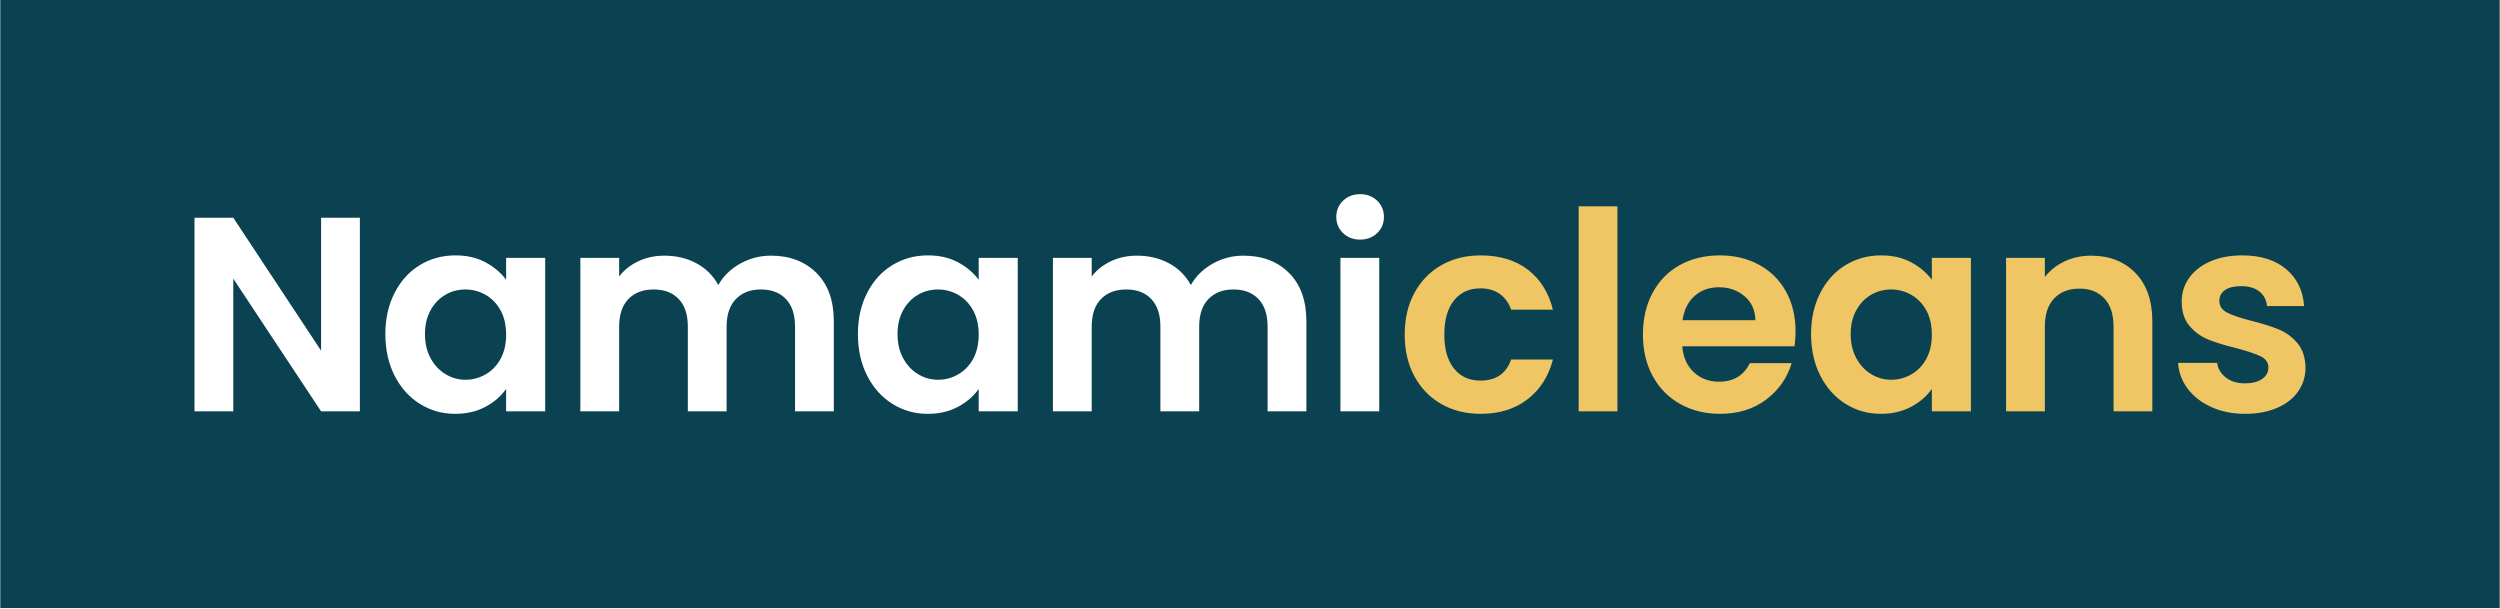
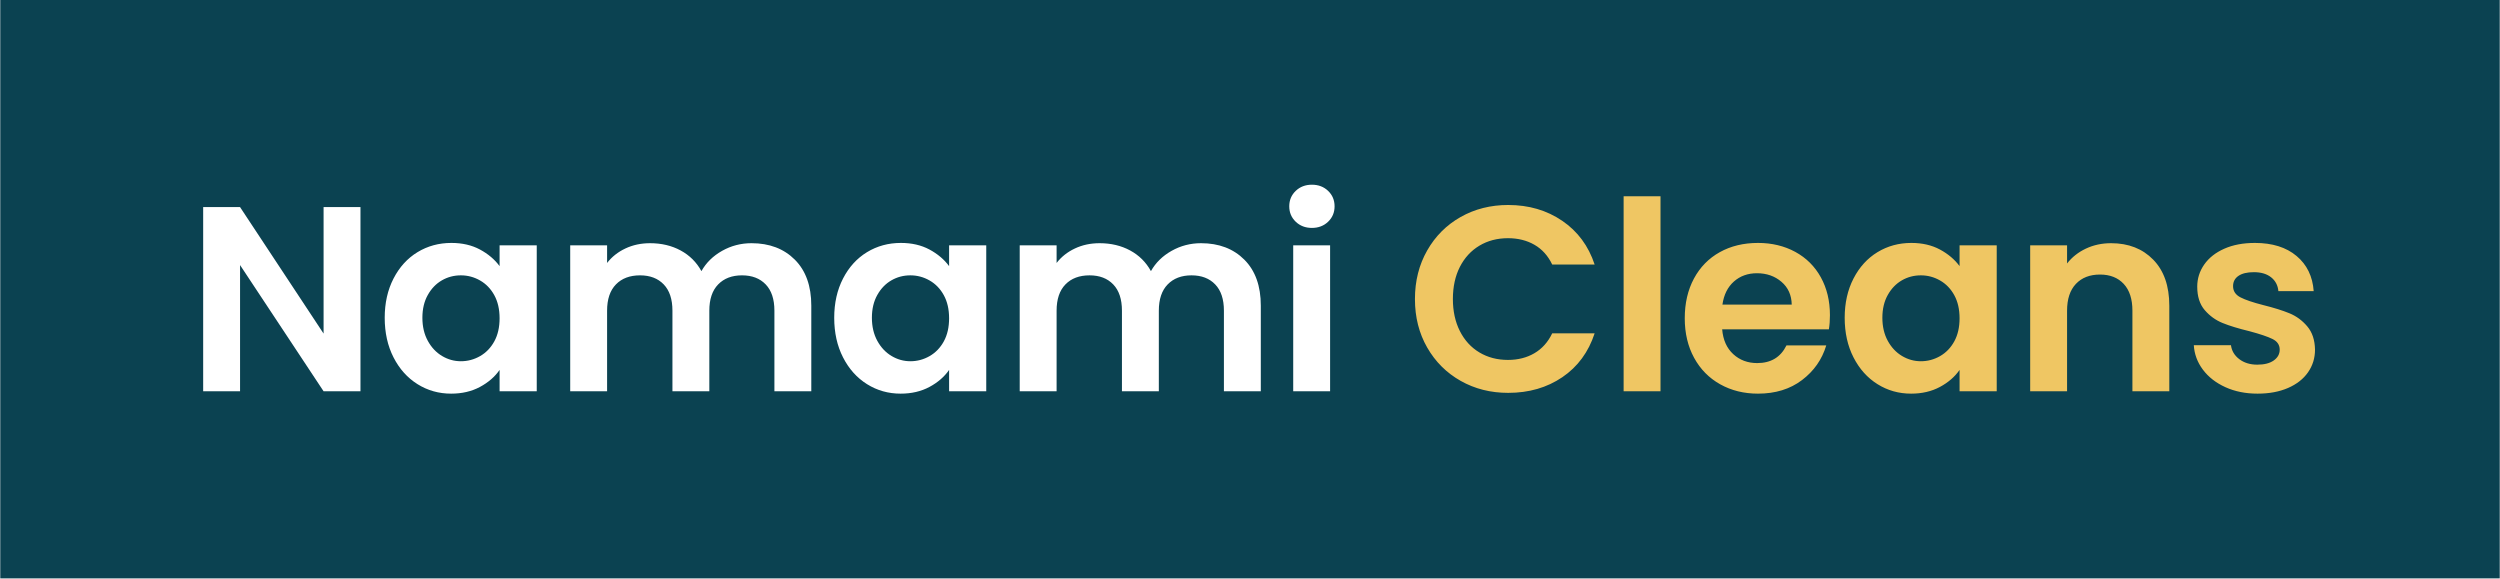
- <svg xmlns="http://www.w3.org/2000/svg" viewBox="0 0 1287.16 313.12" width="1287" height="313">
+ <svg xmlns="http://www.w3.org/2000/svg" viewBox="0 0 1353.21 313.12" width="1353" height="313">
  <rect width="100%" height="100%" fill="#0B4251" />
-   <g transform="translate(90.16 211.84)">
+   <g transform="translate(100.00 211.84)">
    <path fill="#FFFFFF" d="M95.007-99.715L95.007 0L75.036 0L29.815-68.331L29.815 0L9.843 0L9.843-99.715L29.815-99.715L75.036-31.241L75.036-99.715L95.007-99.715ZM108.131-39.800Q108.131-51.783 112.910-61.056Q117.689-70.328 125.892-75.321Q134.094-80.314 144.223-80.314L144.223-80.314Q153.067-80.314 159.700-76.748Q166.334-73.181 170.328-67.760L170.328-67.760L170.328-79.030L190.442-79.030L190.442 0L170.328 0L170.328-11.555Q166.476-5.991 159.700-2.354Q152.924 1.284 144.080 1.284L144.080 1.284Q134.094 1.284 125.892-3.852Q117.689-8.987 112.910-18.331Q108.131-27.675 108.131-39.800L108.131-39.800ZM170.328-39.515Q170.328-46.790 167.475-51.997Q164.622-57.204 159.772-59.986Q154.922-62.767 149.358-62.767L149.358-62.767Q143.795-62.767 139.087-60.057Q134.379-57.347 131.455-52.140Q128.531-46.933 128.531-39.800L128.531-39.800Q128.531-32.668 131.455-27.318Q134.379-21.969 139.158-19.116Q143.937-16.262 149.358-16.262L149.358-16.262Q154.922-16.262 159.772-19.044Q164.622-21.826 167.475-27.033Q170.328-32.240 170.328-39.515L170.328-39.515ZM306.705-80.171Q321.255-80.171 330.171-71.255Q339.087-62.340 339.087-46.362L339.087-46.362L339.087 0L319.116 0L319.116-43.652Q319.116-52.924 314.408-57.846Q309.700-62.767 301.569-62.767L301.569-62.767Q293.438-62.767 288.659-57.846Q283.880-52.924 283.880-43.652L283.880-43.652L283.880 0L263.909 0L263.909-43.652Q263.909-52.924 259.201-57.846Q254.494-62.767 246.362-62.767L246.362-62.767Q238.088-62.767 233.310-57.846Q228.531-52.924 228.531-43.652L228.531-43.652L228.531 0L208.559 0L208.559-79.030L228.531-79.030L228.531-69.472Q232.382-74.465 238.445-77.318Q244.508-80.171 251.783-80.171L251.783-80.171Q261.056-80.171 268.331-76.248Q275.606-72.325 279.601-65.050L279.601-65.050Q283.452-71.897 290.799-76.034Q298.146-80.171 306.705-80.171L306.705-80.171ZM351.498-39.800Q351.498-51.783 356.277-61.056Q361.056-70.328 369.258-75.321Q377.461-80.314 387.589-80.314L387.589-80.314Q396.434-80.314 403.067-76.748Q409.700-73.181 413.695-67.760L413.695-67.760L413.695-79.030L433.809-79.030L433.809 0L413.695 0L413.695-11.555Q409.843-5.991 403.067-2.354Q396.291 1.284 387.447 1.284L387.447 1.284Q377.461 1.284 369.258-3.852Q361.056-8.987 356.277-18.331Q351.498-27.675 351.498-39.800L351.498-39.800ZM413.695-39.515Q413.695-46.790 410.842-51.997Q407.989-57.204 403.138-59.986Q398.288-62.767 392.725-62.767L392.725-62.767Q387.161-62.767 382.454-60.057Q377.746-57.347 374.822-52.140Q371.897-46.933 371.897-39.800L371.897-39.800Q371.897-32.668 374.822-27.318Q377.746-21.969 382.525-19.116Q387.304-16.262 392.725-16.262L392.725-16.262Q398.288-16.262 403.138-19.044Q407.989-21.826 410.842-27.033Q413.695-32.240 413.695-39.515L413.695-39.515ZM550.071-80.171Q564.622-80.171 573.538-71.255Q582.454-62.340 582.454-46.362L582.454-46.362L582.454 0L562.482 0L562.482-43.652Q562.482-52.924 557.775-57.846Q553.067-62.767 544.936-62.767L544.936-62.767Q536.805-62.767 532.026-57.846Q527.247-52.924 527.247-43.652L527.247-43.652L527.247 0L507.275 0L507.275-43.652Q507.275-52.924 502.568-57.846Q497.860-62.767 489.729-62.767L489.729-62.767Q481.455-62.767 476.676-57.846Q471.897-52.924 471.897-43.652L471.897-43.652L471.897 0L451.926 0L451.926-79.030L471.897-79.030L471.897-69.472Q475.749-74.465 481.812-77.318Q487.874-80.171 495.150-80.171L495.150-80.171Q504.422-80.171 511.698-76.248Q518.973-72.325 522.967-65.050L522.967-65.050Q526.819-71.897 534.165-76.034Q541.512-80.171 550.071-80.171L550.071-80.171ZM610.128-88.445Q604.850-88.445 601.355-91.797Q597.860-95.150 597.860-100.143L597.860-100.143Q597.860-105.136 601.355-108.488Q604.850-111.840 610.128-111.840L610.128-111.840Q615.407-111.840 618.902-108.488Q622.397-105.136 622.397-100.143L622.397-100.143Q622.397-95.150 618.902-91.797Q615.407-88.445 610.128-88.445L610.128-88.445ZM600.000-79.030L619.971-79.030L619.971 0L600.000 0L600.000-79.030Z" />
-     <path fill="#EFC663" d="M633.096-39.515Q633.096-51.783 638.088-60.984Q643.081-70.185 651.926-75.250Q660.770-80.314 672.183-80.314L672.183-80.314Q686.876-80.314 696.505-72.967Q706.134-65.621 709.415-52.354L709.415-52.354L687.874-52.354Q686.163-57.489 682.097-60.414Q678.031-63.338 672.040-63.338L672.040-63.338Q663.481-63.338 658.488-57.133Q653.495-50.927 653.495-39.515L653.495-39.515Q653.495-28.245 658.488-22.040Q663.481-15.835 672.040-15.835L672.040-15.835Q684.165-15.835 687.874-26.676L687.874-26.676L709.415-26.676Q706.134-13.837 696.434-6.277Q686.733 1.284 672.183 1.284L672.183 1.284Q660.770 1.284 651.926-3.780Q643.081-8.845 638.088-18.046Q633.096-27.247 633.096-39.515L633.096-39.515ZM722.682-105.563L742.653-105.563L742.653 0L722.682 0L722.682-105.563ZM834.379-41.227Q834.379-36.947 833.809-33.524L833.809-33.524L776.034-33.524Q776.748-24.964 782.026-20.114Q787.304-15.264 795.007-15.264L795.007-15.264Q806.134-15.264 810.842-24.822L810.842-24.822L832.382-24.822Q828.959-13.409 819.258-6.063Q809.558 1.284 795.435 1.284L795.435 1.284Q784.023 1.284 774.964-3.780Q765.906-8.845 760.842-18.117Q755.777-27.389 755.777-39.515L755.777-39.515Q755.777-51.783 760.770-61.056Q765.763-70.328 774.750-75.321Q783.738-80.314 795.435-80.314L795.435-80.314Q806.705-80.314 815.621-75.464Q824.536-70.613 829.458-61.698Q834.379-52.782 834.379-41.227L834.379-41.227ZM776.177-46.933L813.695-46.933Q813.552-54.636 808.131-59.272Q802.710-63.909 794.864-63.909L794.864-63.909Q787.447-63.909 782.382-59.415Q777.318-54.922 776.177-46.933L776.177-46.933ZM842.368-39.800Q842.368-51.783 847.147-61.056Q851.926-70.328 860.128-75.321Q868.331-80.314 878.459-80.314L878.459-80.314Q887.304-80.314 893.937-76.748Q900.571-73.181 904.565-67.760L904.565-67.760L904.565-79.030L924.679-79.030L924.679 0L904.565 0L904.565-11.555Q900.713-5.991 893.937-2.354Q887.161 1.284 878.317 1.284L878.317 1.284Q868.331 1.284 860.128-3.852Q851.926-8.987 847.147-18.331Q842.368-27.675 842.368-39.800L842.368-39.800ZM904.565-39.515Q904.565-46.790 901.712-51.997Q898.859-57.204 894.009-59.986Q889.158-62.767 883.595-62.767L883.595-62.767Q878.031-62.767 873.324-60.057Q868.616-57.347 865.692-52.140Q862.767-46.933 862.767-39.800L862.767-39.800Q862.767-32.668 865.692-27.318Q868.616-21.969 873.395-19.116Q878.174-16.262 883.595-16.262L883.595-16.262Q889.158-16.262 894.009-19.044Q898.859-21.826 901.712-27.033Q904.565-32.240 904.565-39.515L904.565-39.515ZM986.591-80.171Q1000.713-80.171 1009.415-71.255Q1018.117-62.340 1018.117-46.362L1018.117-46.362L1018.117 0L998.146 0L998.146-43.652Q998.146-53.067 993.438-58.131Q988.730-63.195 980.599-63.195L980.599-63.195Q972.325-63.195 967.546-58.131Q962.767-53.067 962.767-43.652L962.767-43.652L962.767 0L942.796 0L942.796-79.030L962.767-79.030L962.767-69.187Q966.762-74.322 972.967-77.247Q979.173-80.171 986.591-80.171L986.591-80.171ZM1065.906 1.284Q1056.205 1.284 1048.502-2.211Q1040.799-5.706 1036.305-11.698Q1031.812-17.689 1031.384-24.964L1031.384-24.964L1051.498-24.964Q1052.068-20.399 1055.991-17.404Q1059.914-14.408 1065.763-14.408L1065.763-14.408Q1071.469-14.408 1074.679-16.690Q1077.889-18.973 1077.889-22.539L1077.889-22.539Q1077.889-26.391 1073.966-28.317Q1070.043-30.243 1061.484-32.525L1061.484-32.525Q1052.639-34.665 1047.004-36.947Q1041.369-39.230 1037.304-43.937Q1033.238-48.645 1033.238-56.633L1033.238-56.633Q1033.238-63.195 1037.019-68.616Q1040.799-74.037 1047.860-77.175Q1054.922-80.314 1064.479-80.314L1064.479-80.314Q1078.602-80.314 1087.019-73.252Q1095.435-66.191 1096.291-54.208L1096.291-54.208L1077.175-54.208Q1076.748-58.916 1073.252-61.698Q1069.757-64.479 1063.909-64.479L1063.909-64.479Q1058.488-64.479 1055.563-62.482Q1052.639-60.485 1052.639-56.919L1052.639-56.919Q1052.639-52.924 1056.633-50.856Q1060.628-48.787 1069.044-46.648L1069.044-46.648Q1077.603-44.508 1083.167-42.225Q1088.730-39.943 1092.796-35.164Q1096.862-30.385 1097.004-22.539L1097.004-22.539Q1097.004-15.692 1093.224-10.271Q1089.444-4.850 1082.382-1.783Q1075.321 1.284 1065.906 1.284L1065.906 1.284Z" />
+     <path fill="#EFC663" d="M665.906-49.929Q665.906-64.622 672.539-76.248Q679.173-87.874 690.656-94.365Q702.140-100.856 716.405-100.856L716.405-100.856Q733.096-100.856 745.649-92.297Q758.203-83.738 763.195-68.616L763.195-68.616L740.228-68.616Q736.805-75.749 730.599-79.315Q724.394-82.882 716.262-82.882L716.262-82.882Q707.561-82.882 700.785-78.816Q694.009-74.750 690.228-67.332Q686.448-59.914 686.448-49.929L686.448-49.929Q686.448-40.086 690.228-32.596Q694.009-25.107 700.785-21.041Q707.561-16.976 716.262-16.976L716.262-16.976Q724.394-16.976 730.599-20.613Q736.805-24.251 740.228-31.384L740.228-31.384L763.195-31.384Q758.203-16.120 745.720-7.632Q733.238 0.856 716.405 0.856L716.405 0.856Q702.140 0.856 690.656-5.635Q679.173-12.126 672.539-23.680Q665.906-35.235 665.906-49.929L665.906-49.929ZM778.887-105.563L798.859-105.563L798.859 0L778.887 0L778.887-105.563ZM890.585-41.227Q890.585-36.947 890.014-33.524L890.014-33.524L832.240-33.524Q832.953-24.964 838.231-20.114Q843.509-15.264 851.213-15.264L851.213-15.264Q862.340-15.264 867.047-24.822L867.047-24.822L888.588-24.822Q885.164-13.409 875.464-6.063Q865.763 1.284 851.641 1.284L851.641 1.284Q840.228 1.284 831.170-3.780Q822.111-8.845 817.047-18.117Q811.983-27.389 811.983-39.515L811.983-39.515Q811.983-51.783 816.976-61.056Q821.969-70.328 830.956-75.321Q839.943-80.314 851.641-80.314L851.641-80.314Q862.910-80.314 871.826-75.464Q880.742-70.613 885.663-61.698Q890.585-52.782 890.585-41.227L890.585-41.227ZM832.382-46.933L869.900-46.933Q869.757-54.636 864.337-59.272Q858.916-63.909 851.070-63.909L851.070-63.909Q843.652-63.909 838.588-59.415Q833.524-54.922 832.382-46.933L832.382-46.933ZM898.573-39.800Q898.573-51.783 903.352-61.056Q908.131-70.328 916.334-75.321Q924.536-80.314 934.665-80.314L934.665-80.314Q943.509-80.314 950.143-76.748Q956.776-73.181 960.770-67.760L960.770-67.760L960.770-79.030L980.884-79.030L980.884 0L960.770 0L960.770-11.555Q956.919-5.991 950.143-2.354Q943.367 1.284 934.522 1.284L934.522 1.284Q924.536 1.284 916.334-3.852Q908.131-8.987 903.352-18.331Q898.573-27.675 898.573-39.800L898.573-39.800ZM960.770-39.515Q960.770-46.790 957.917-51.997Q955.064-57.204 950.214-59.986Q945.364-62.767 939.800-62.767L939.800-62.767Q934.237-62.767 929.529-60.057Q924.822-57.347 921.897-52.140Q918.973-46.933 918.973-39.800L918.973-39.800Q918.973-32.668 921.897-27.318Q924.822-21.969 929.601-19.116Q934.379-16.262 939.800-16.262L939.800-16.262Q945.364-16.262 950.214-19.044Q955.064-21.826 957.917-27.033Q960.770-32.240 960.770-39.515L960.770-39.515ZM1042.796-80.171Q1056.919-80.171 1065.621-71.255Q1074.322-62.340 1074.322-46.362L1074.322-46.362L1074.322 0L1054.351 0L1054.351-43.652Q1054.351-53.067 1049.643-58.131Q1044.936-63.195 1036.805-63.195L1036.805-63.195Q1028.531-63.195 1023.752-58.131Q1018.973-53.067 1018.973-43.652L1018.973-43.652L1018.973 0L999.001 0L999.001-79.030L1018.973-79.030L1018.973-69.187Q1022.967-74.322 1029.173-77.247Q1035.378-80.171 1042.796-80.171L1042.796-80.171ZM1122.111 1.284Q1112.411 1.284 1104.708-2.211Q1097.004-5.706 1092.511-11.698Q1088.017-17.689 1087.589-24.964L1087.589-24.964L1107.703-24.964Q1108.274-20.399 1112.197-17.404Q1116.120-14.408 1121.969-14.408L1121.969-14.408Q1127.675-14.408 1130.884-16.690Q1134.094-18.973 1134.094-22.539L1134.094-22.539Q1134.094-26.391 1130.171-28.317Q1126.248-30.243 1117.689-32.525L1117.689-32.525Q1108.845-34.665 1103.210-36.947Q1097.575-39.230 1093.509-43.937Q1089.444-48.645 1089.444-56.633L1089.444-56.633Q1089.444-63.195 1093.224-68.616Q1097.004-74.037 1104.066-77.175Q1111.127-80.314 1120.685-80.314L1120.685-80.314Q1134.807-80.314 1143.224-73.252Q1151.641-66.191 1152.496-54.208L1152.496-54.208L1133.381-54.208Q1132.953-58.916 1129.458-61.698Q1125.963-64.479 1120.114-64.479L1120.114-64.479Q1114.693-64.479 1111.769-62.482Q1108.845-60.485 1108.845-56.919L1108.845-56.919Q1108.845-52.924 1112.839-50.856Q1116.833-48.787 1125.250-46.648L1125.250-46.648Q1133.809-44.508 1139.372-42.225Q1144.936-39.943 1149.001-35.164Q1153.067-30.385 1153.210-22.539L1153.210-22.539Q1153.210-15.692 1149.429-10.271Q1145.649-4.850 1138.588-1.783Q1131.526 1.284 1122.111 1.284L1122.111 1.284Z" />
  </g>
</svg>
